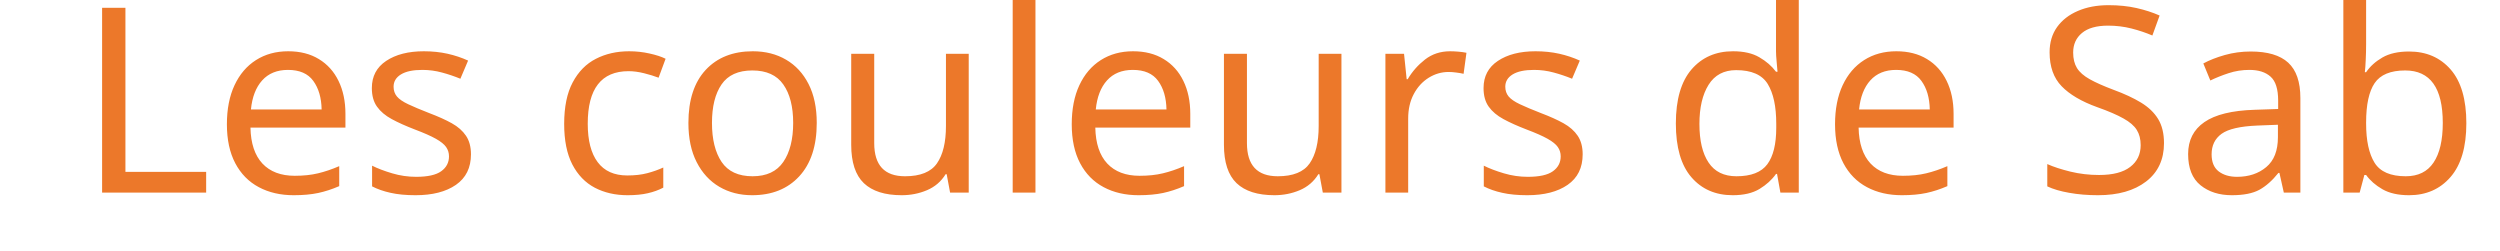
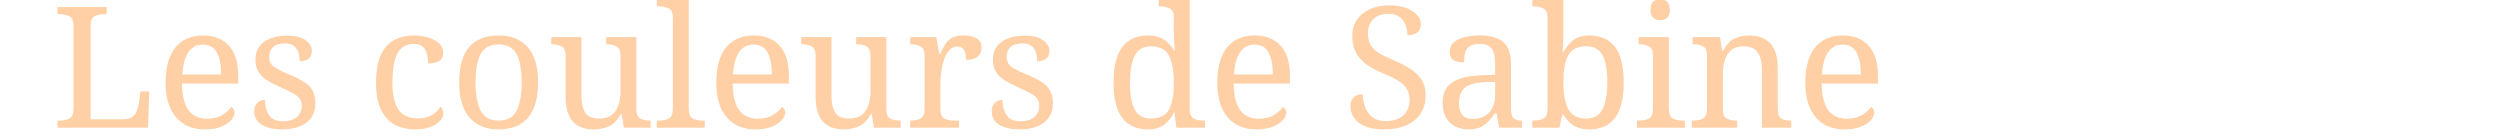
- <svg xmlns="http://www.w3.org/2000/svg" viewBox="0 0 490.66 49.08">
-   <text x="15.119" y="37.798" fill="#ec782a" font-family="'Bodoni MT'" font-size="50.8px" stroke-width=".265" style="line-height:1.25" xml:space="preserve">
-     <tspan x="15.119" y="37.798" fill="#ec782a" font-size="50.8px" stroke-width=".265">Les couleurs de Sabine</tspan>
+ <svg xmlns="http://www.w3.org/2000/svg" viewBox="0 0 740.00 40.00">
+   <text x="15.119" y="37.798" fill="#ffcfa5" font-family="'Georgia'" font-size="50px" stroke-width=".265" style="line-height:10.25" xml:space="preserve">
+     <tspan x="15.119" y="37.798" fill="#ffcfa5" font-size="50=px" stroke-width=".265">Les couleurs de Sabine</tspan>
  </text>
</svg>
